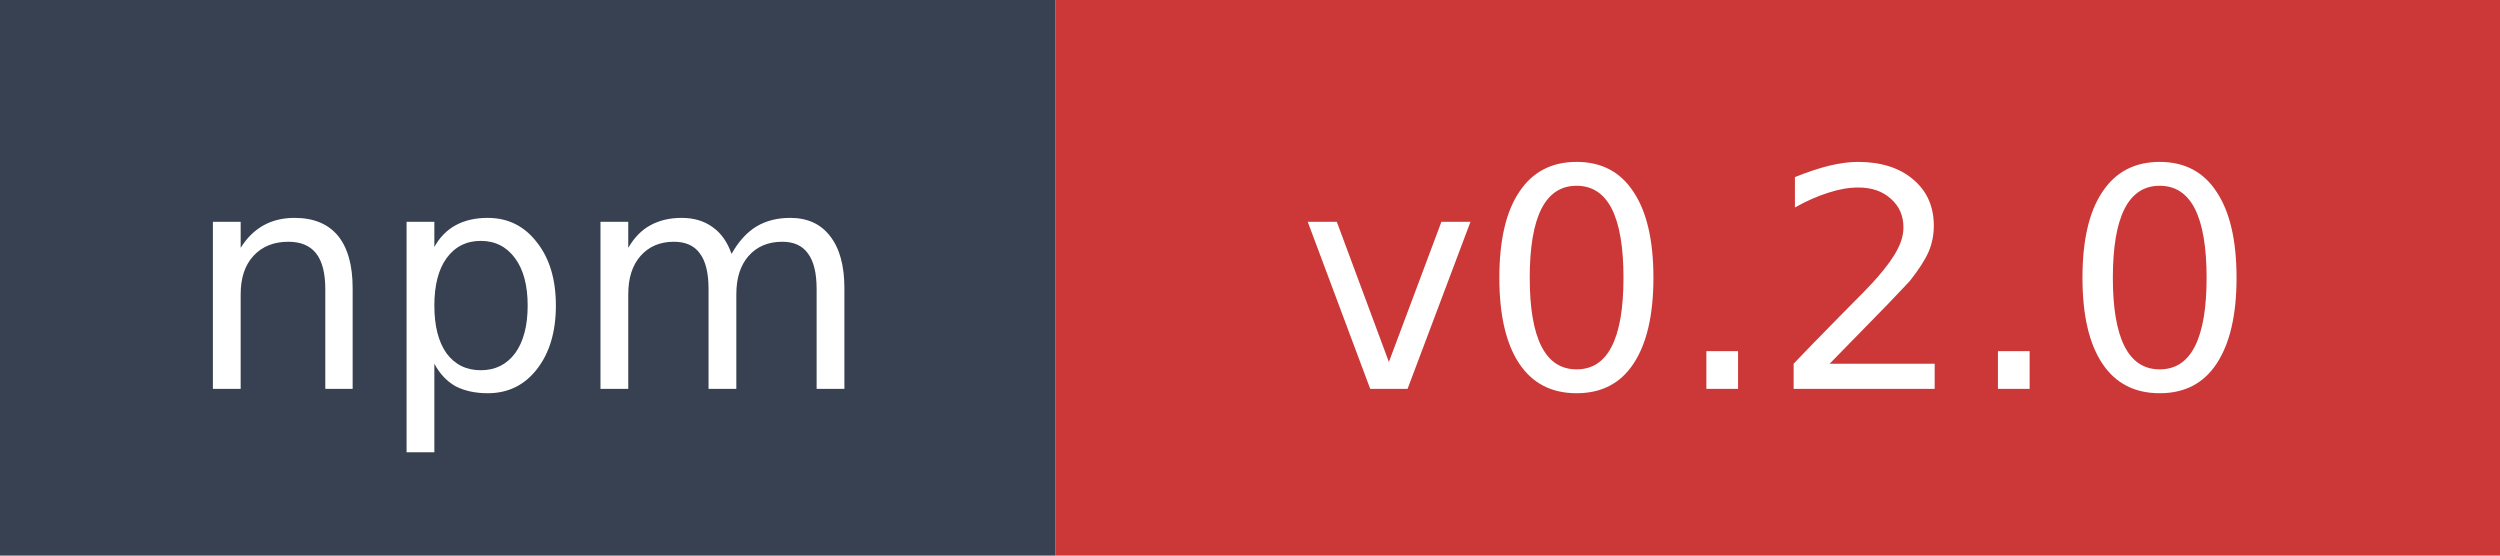
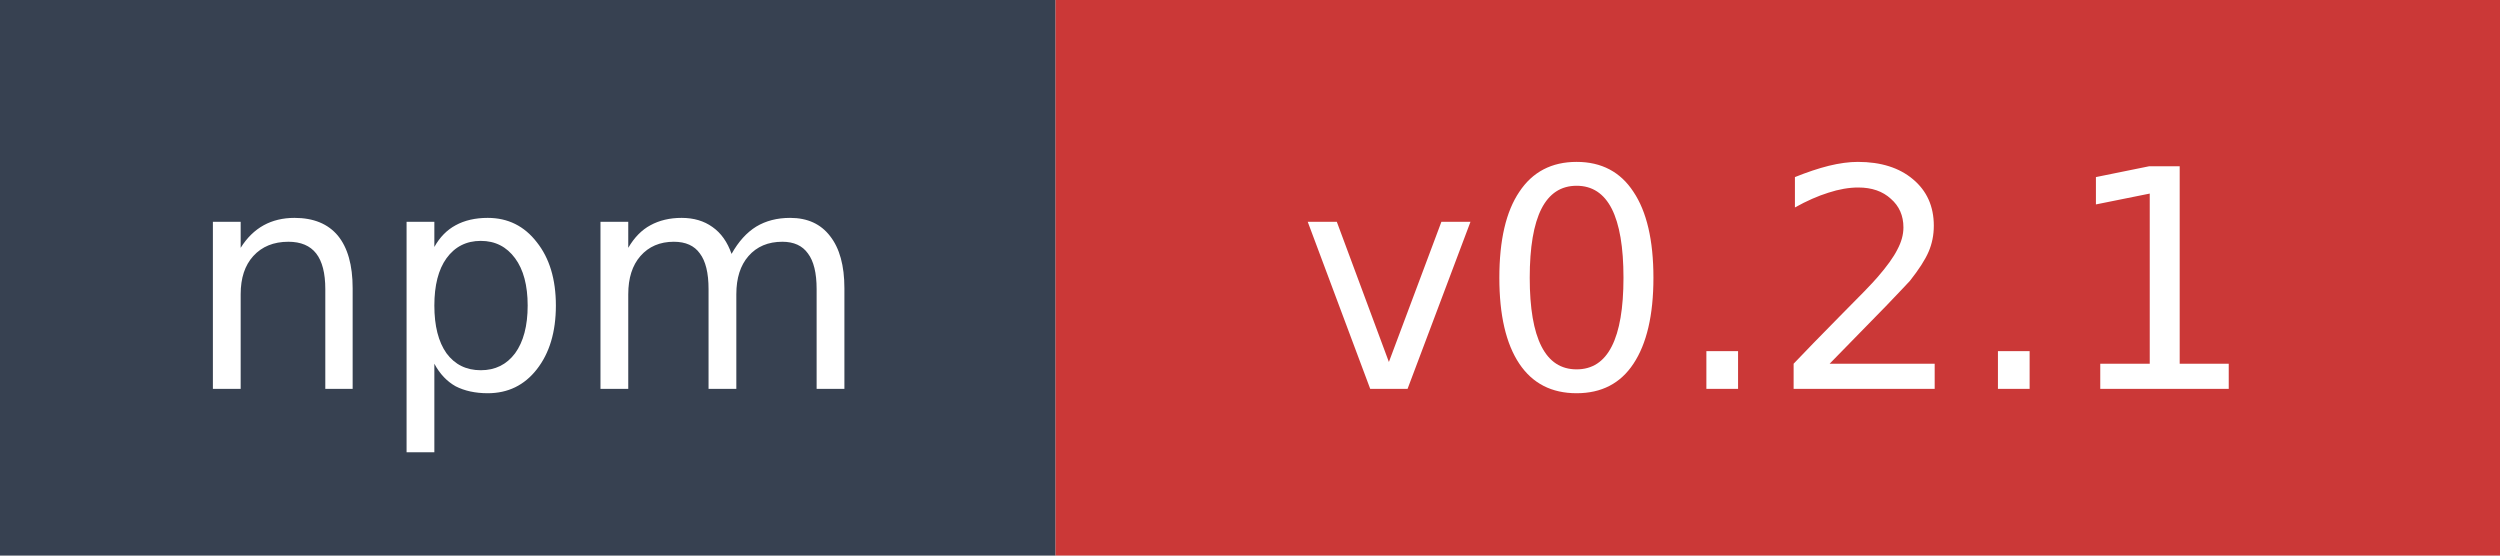
- <svg xmlns="http://www.w3.org/2000/svg" width="90" height="20" role="img" aria-label="npm: v0.2.0">
+ <svg xmlns="http://www.w3.org/2000/svg" width="90" height="20" role="img" aria-label="npm: v0.2.1">
  <rect width="38" height="20" fill="#374151" />
  <rect x="38" width="52" height="20" fill="#cb3837" />
  <text x="19" y="14" fill="#ffffff" font-family="Verdana,Geneva,DejaVu Sans,sans-serif" font-size="11" text-anchor="middle">npm</text>
-   <text x="64" y="14" fill="#ffffff" font-family="Verdana,Geneva,DejaVu Sans,sans-serif" font-size="11" text-anchor="middle">v0.2.0</text>
+   <text x="64" y="14" fill="#ffffff" font-family="Verdana,Geneva,DejaVu Sans,sans-serif" font-size="11" text-anchor="middle">v0.2.1</text>
</svg>
